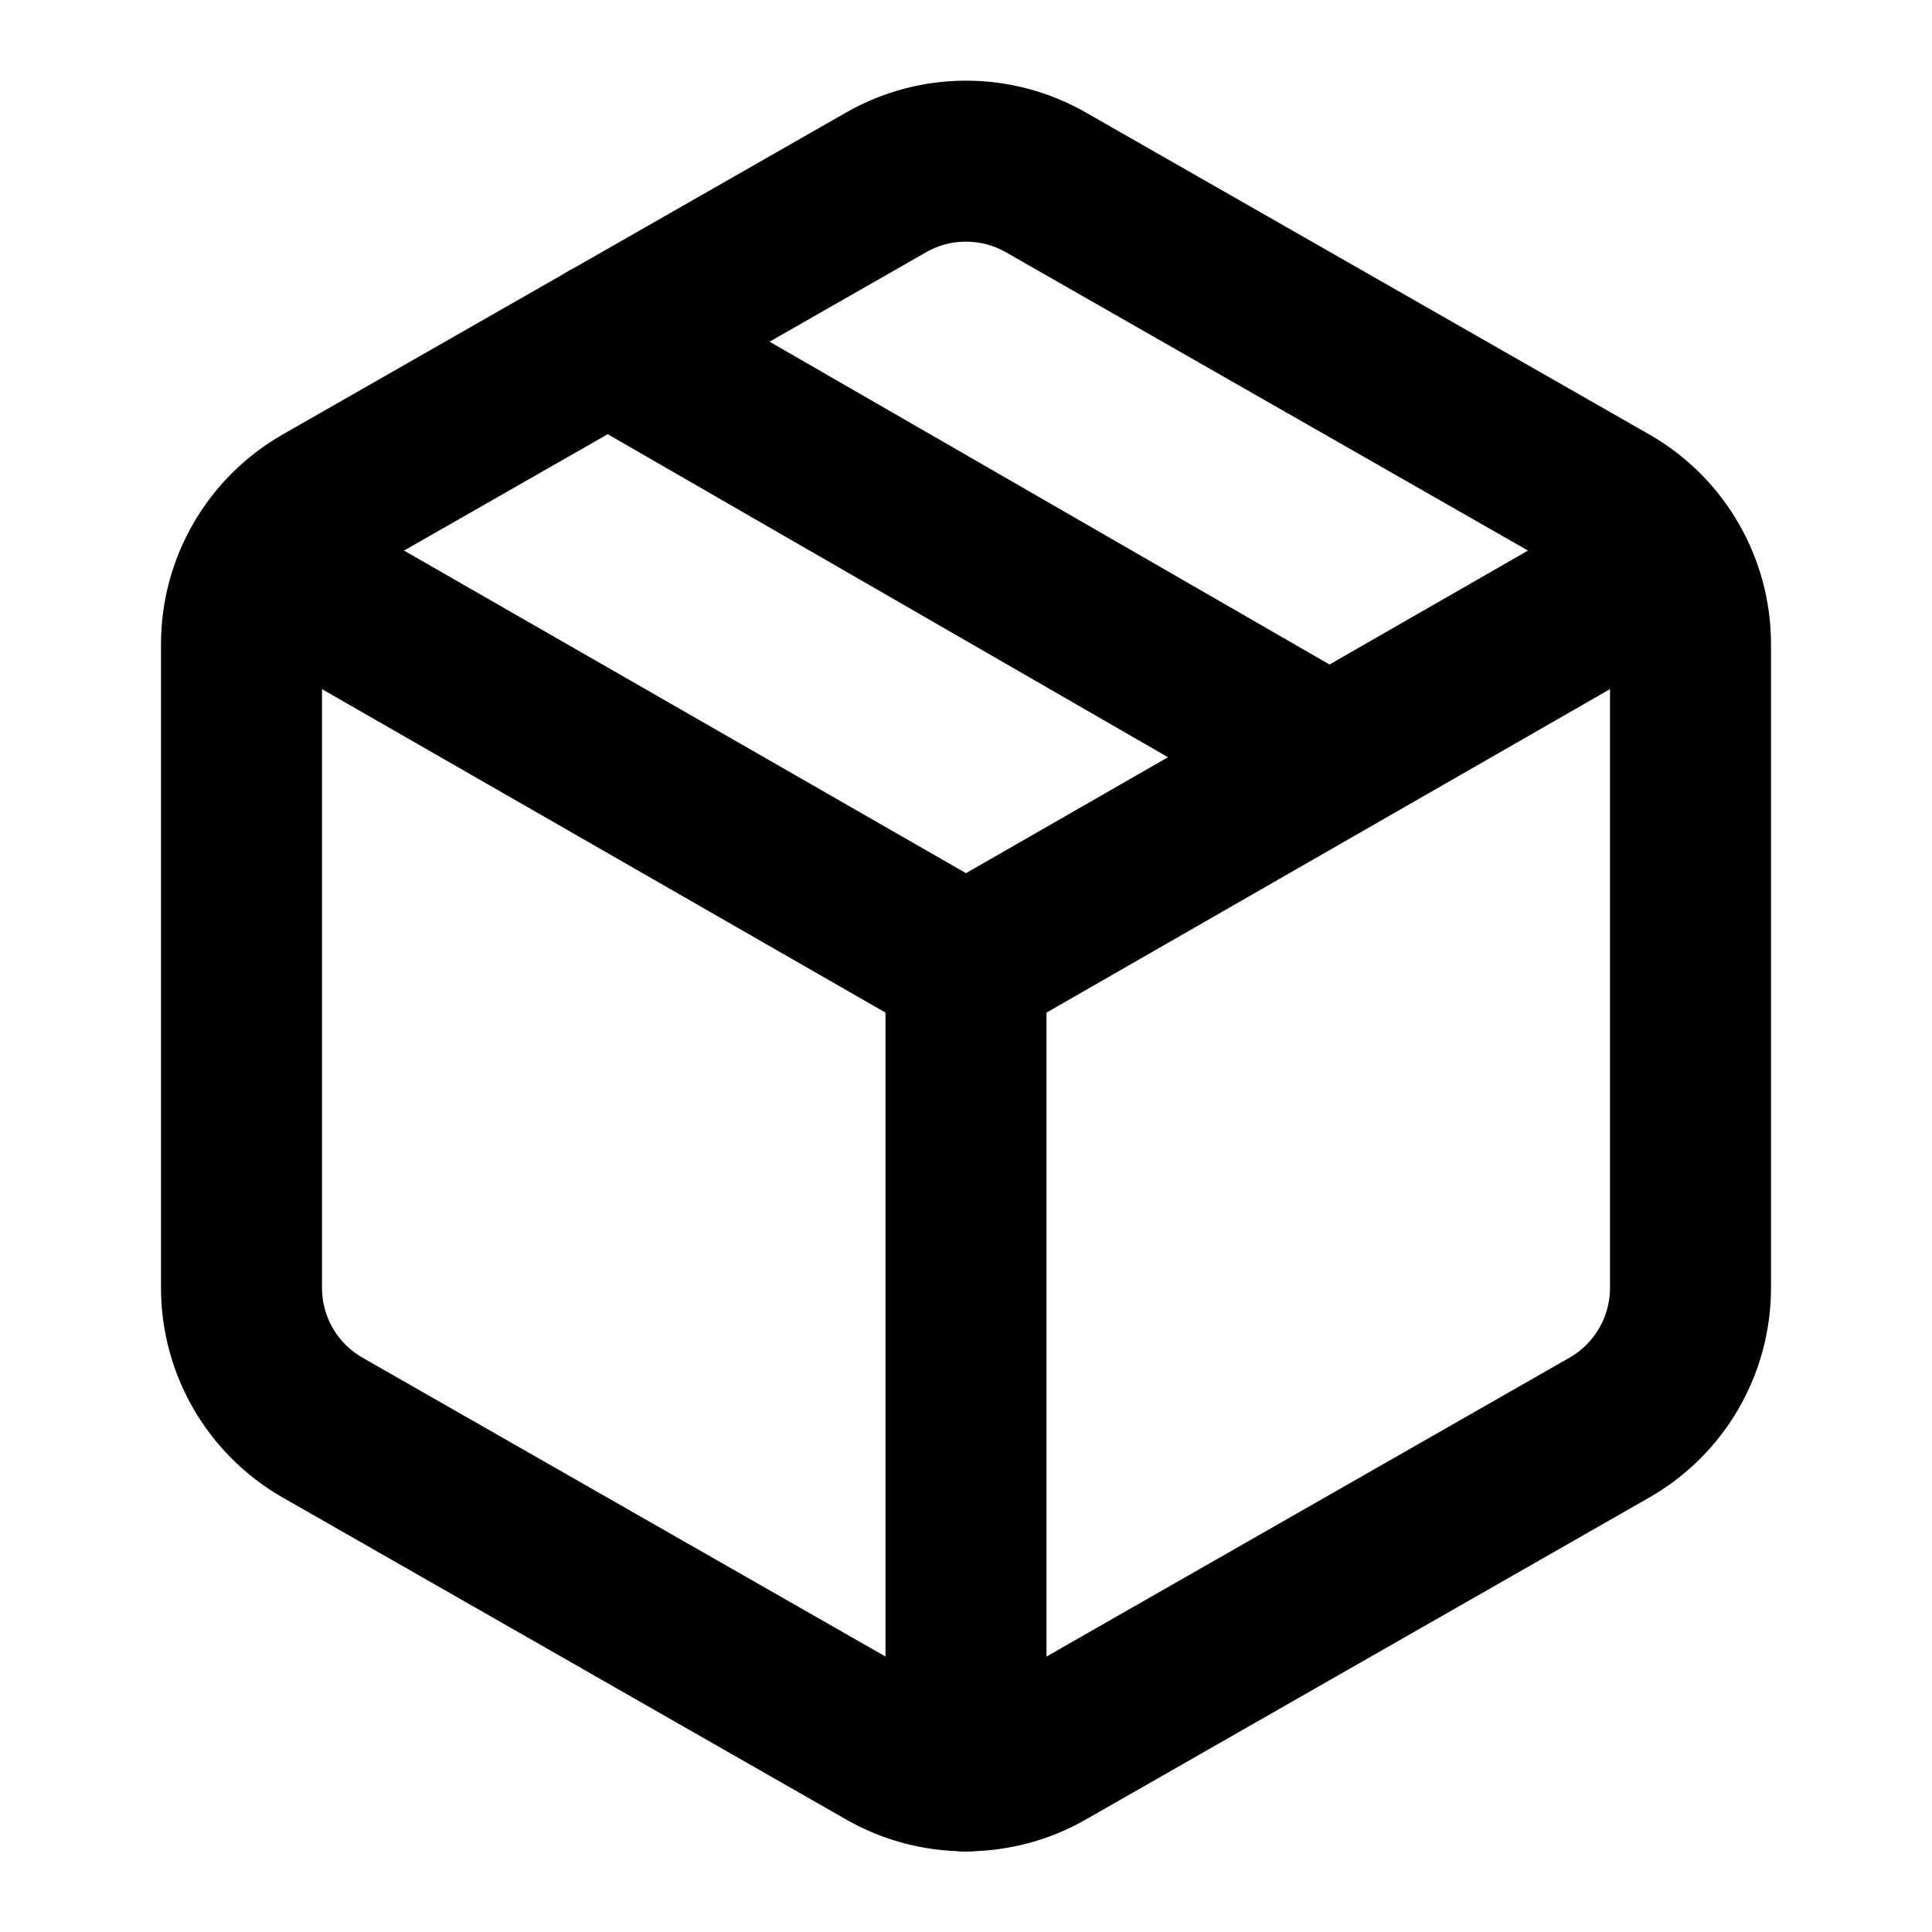
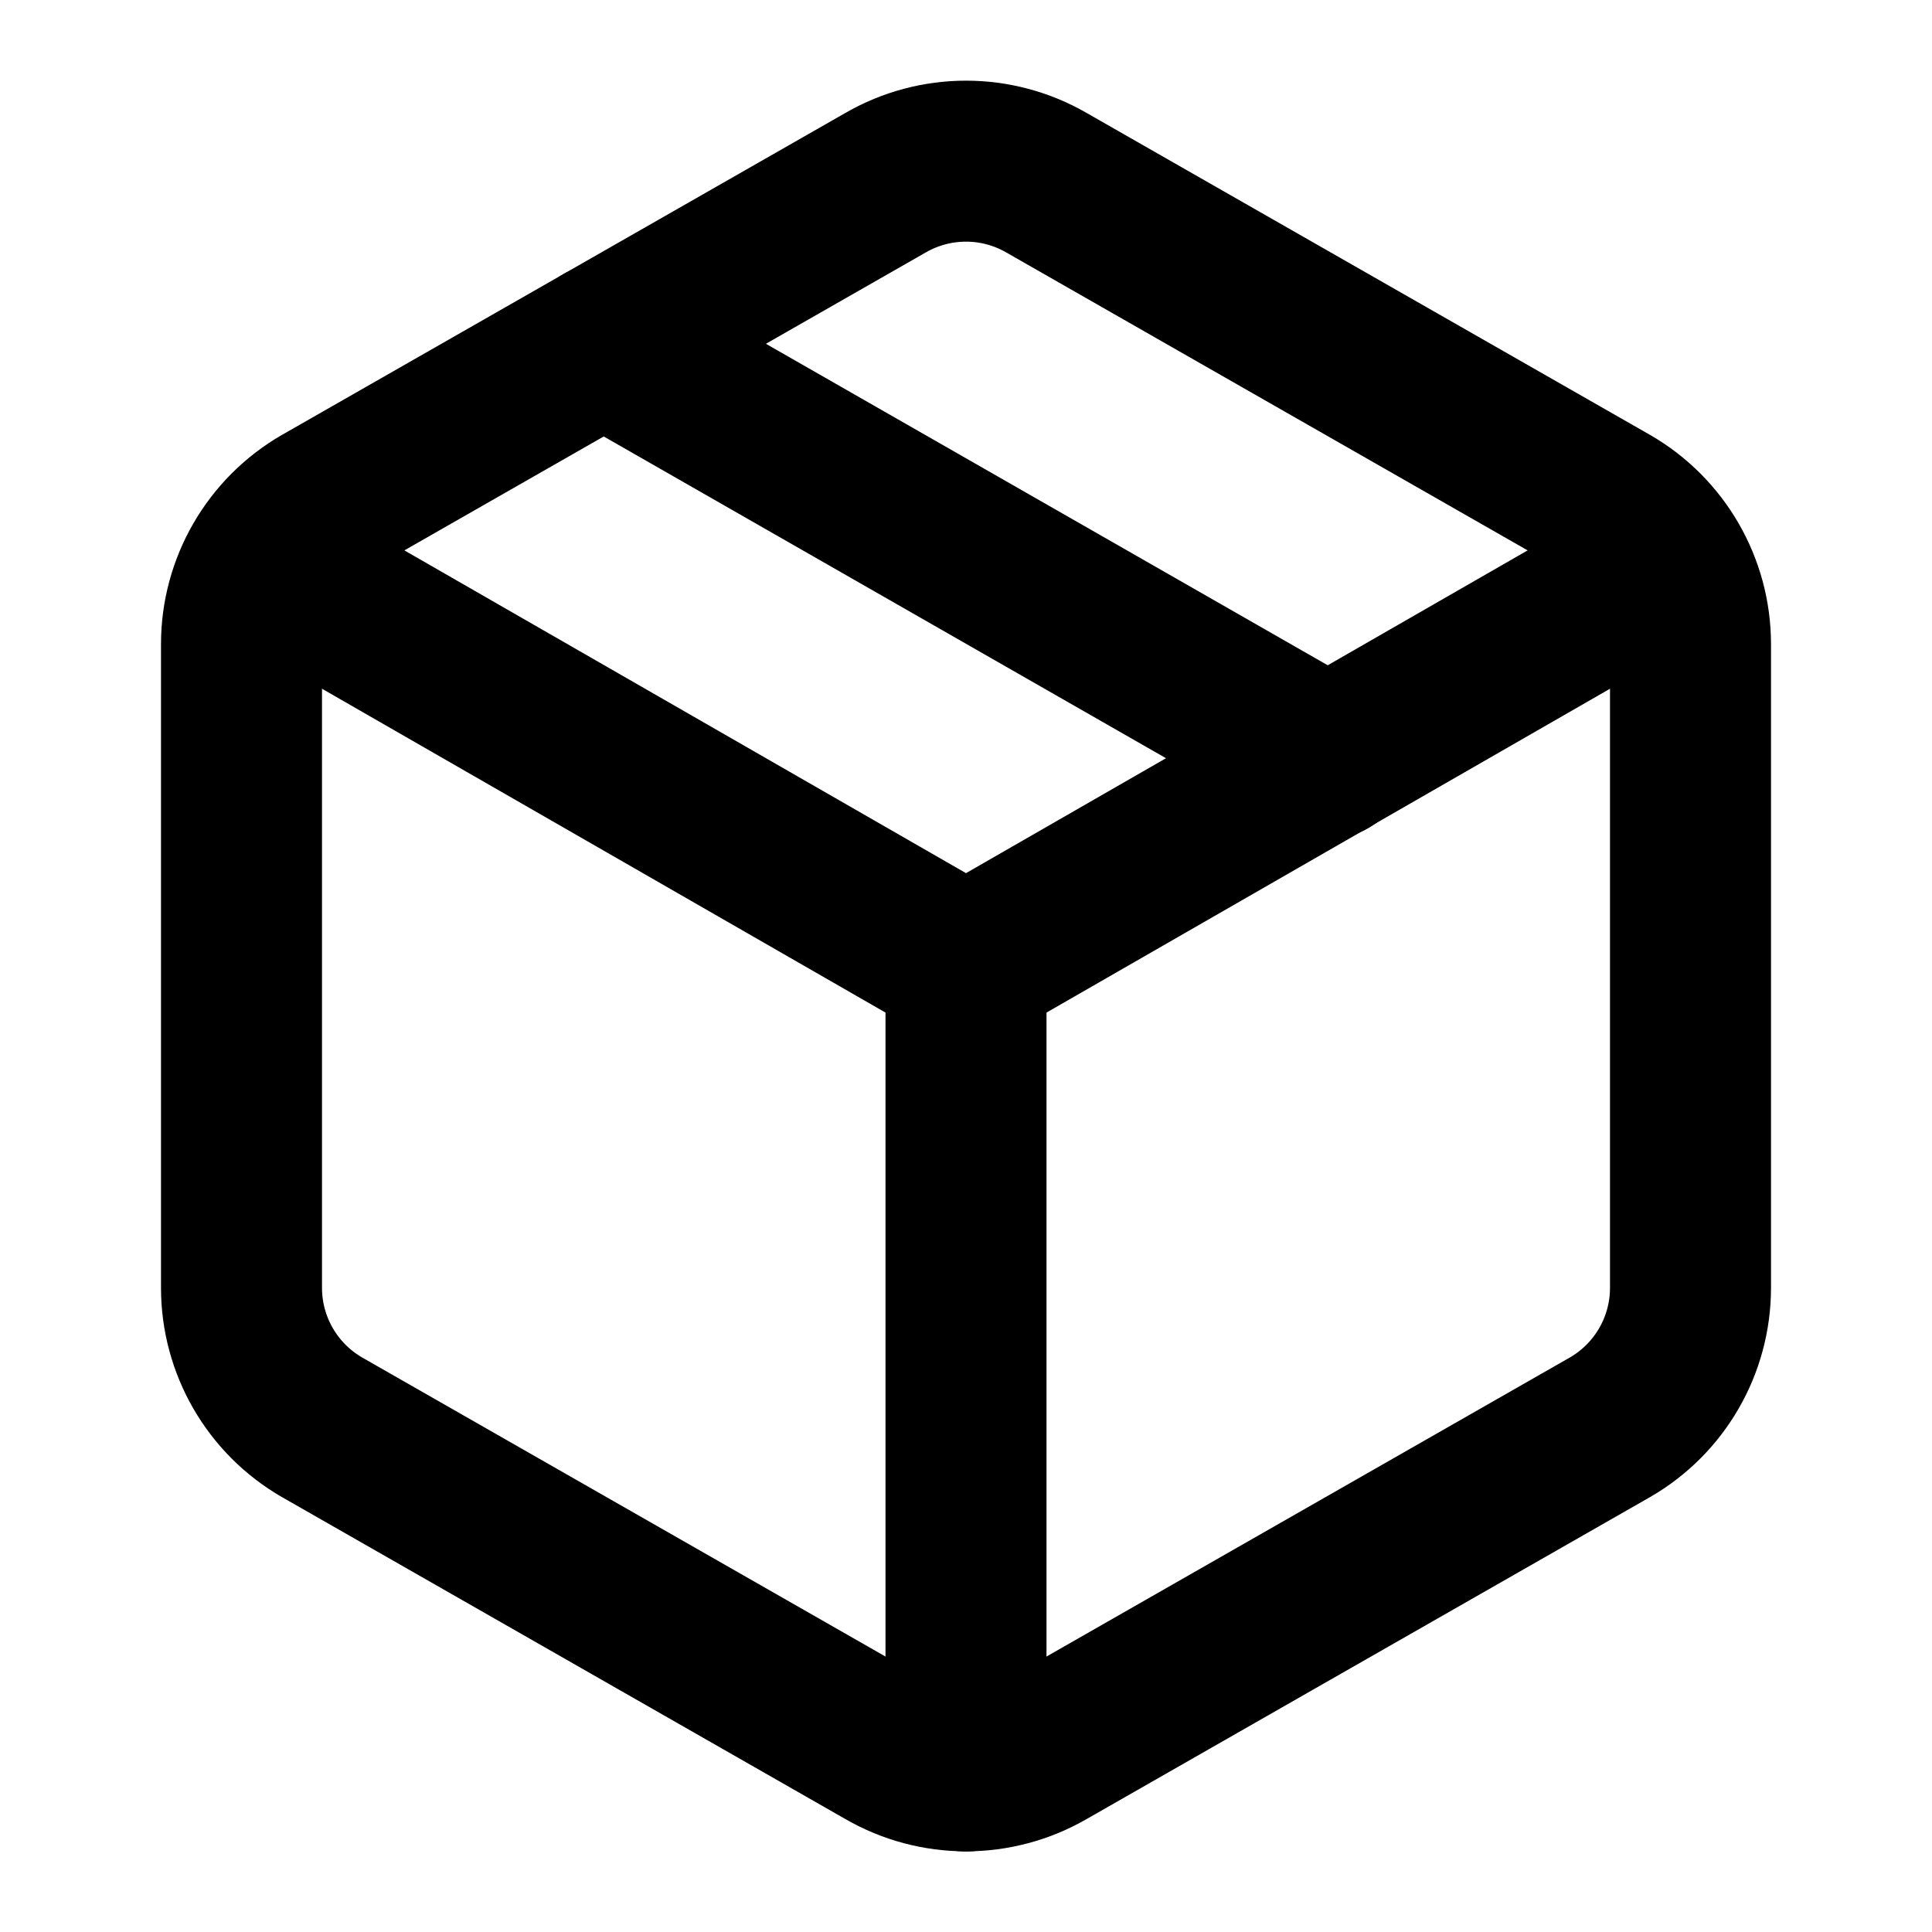
<svg xmlns="http://www.w3.org/2000/svg" width="24" height="24" viewBox="0 0 24 24" fill="none" stroke="currentColor" stroke-width="2" stroke-linecap="round" stroke-linejoin="round">
-   <path d="M16.5 9.4 7.55 4.24" />
-   <path d="M21 16V8a2 2 0 0 0-1-1.73l-7-4a2 2 0 0 0-2 0l-7 4A2 2 0 0 0 3 8v8a2 2 0 0 0 1 1.73l7 4a2 2 0 0 0 2 0l7-4A2 2 0 0 0 21 16z" />
-   <polyline points="3.29 7 12 12 20.71 7" />
-   <line x1="12" x2="12" y1="22" y2="12" />
+   <path d="m7.5 4.27 9 5.15" />
+   <path d="M21 8a2 2 0 0 0-1-1.73l-7-4a2 2 0 0 0-2 0l-7 4A2 2 0 0 0 3 8v8a2 2 0 0 0 1 1.73l7 4a2 2 0 0 0 2 0l7-4A2 2 0 0 0 21 16Z" />
+   <path d="m3.3 7 8.7 5 8.7-5" />
+   <path d="M12 22V12" />
</svg>
